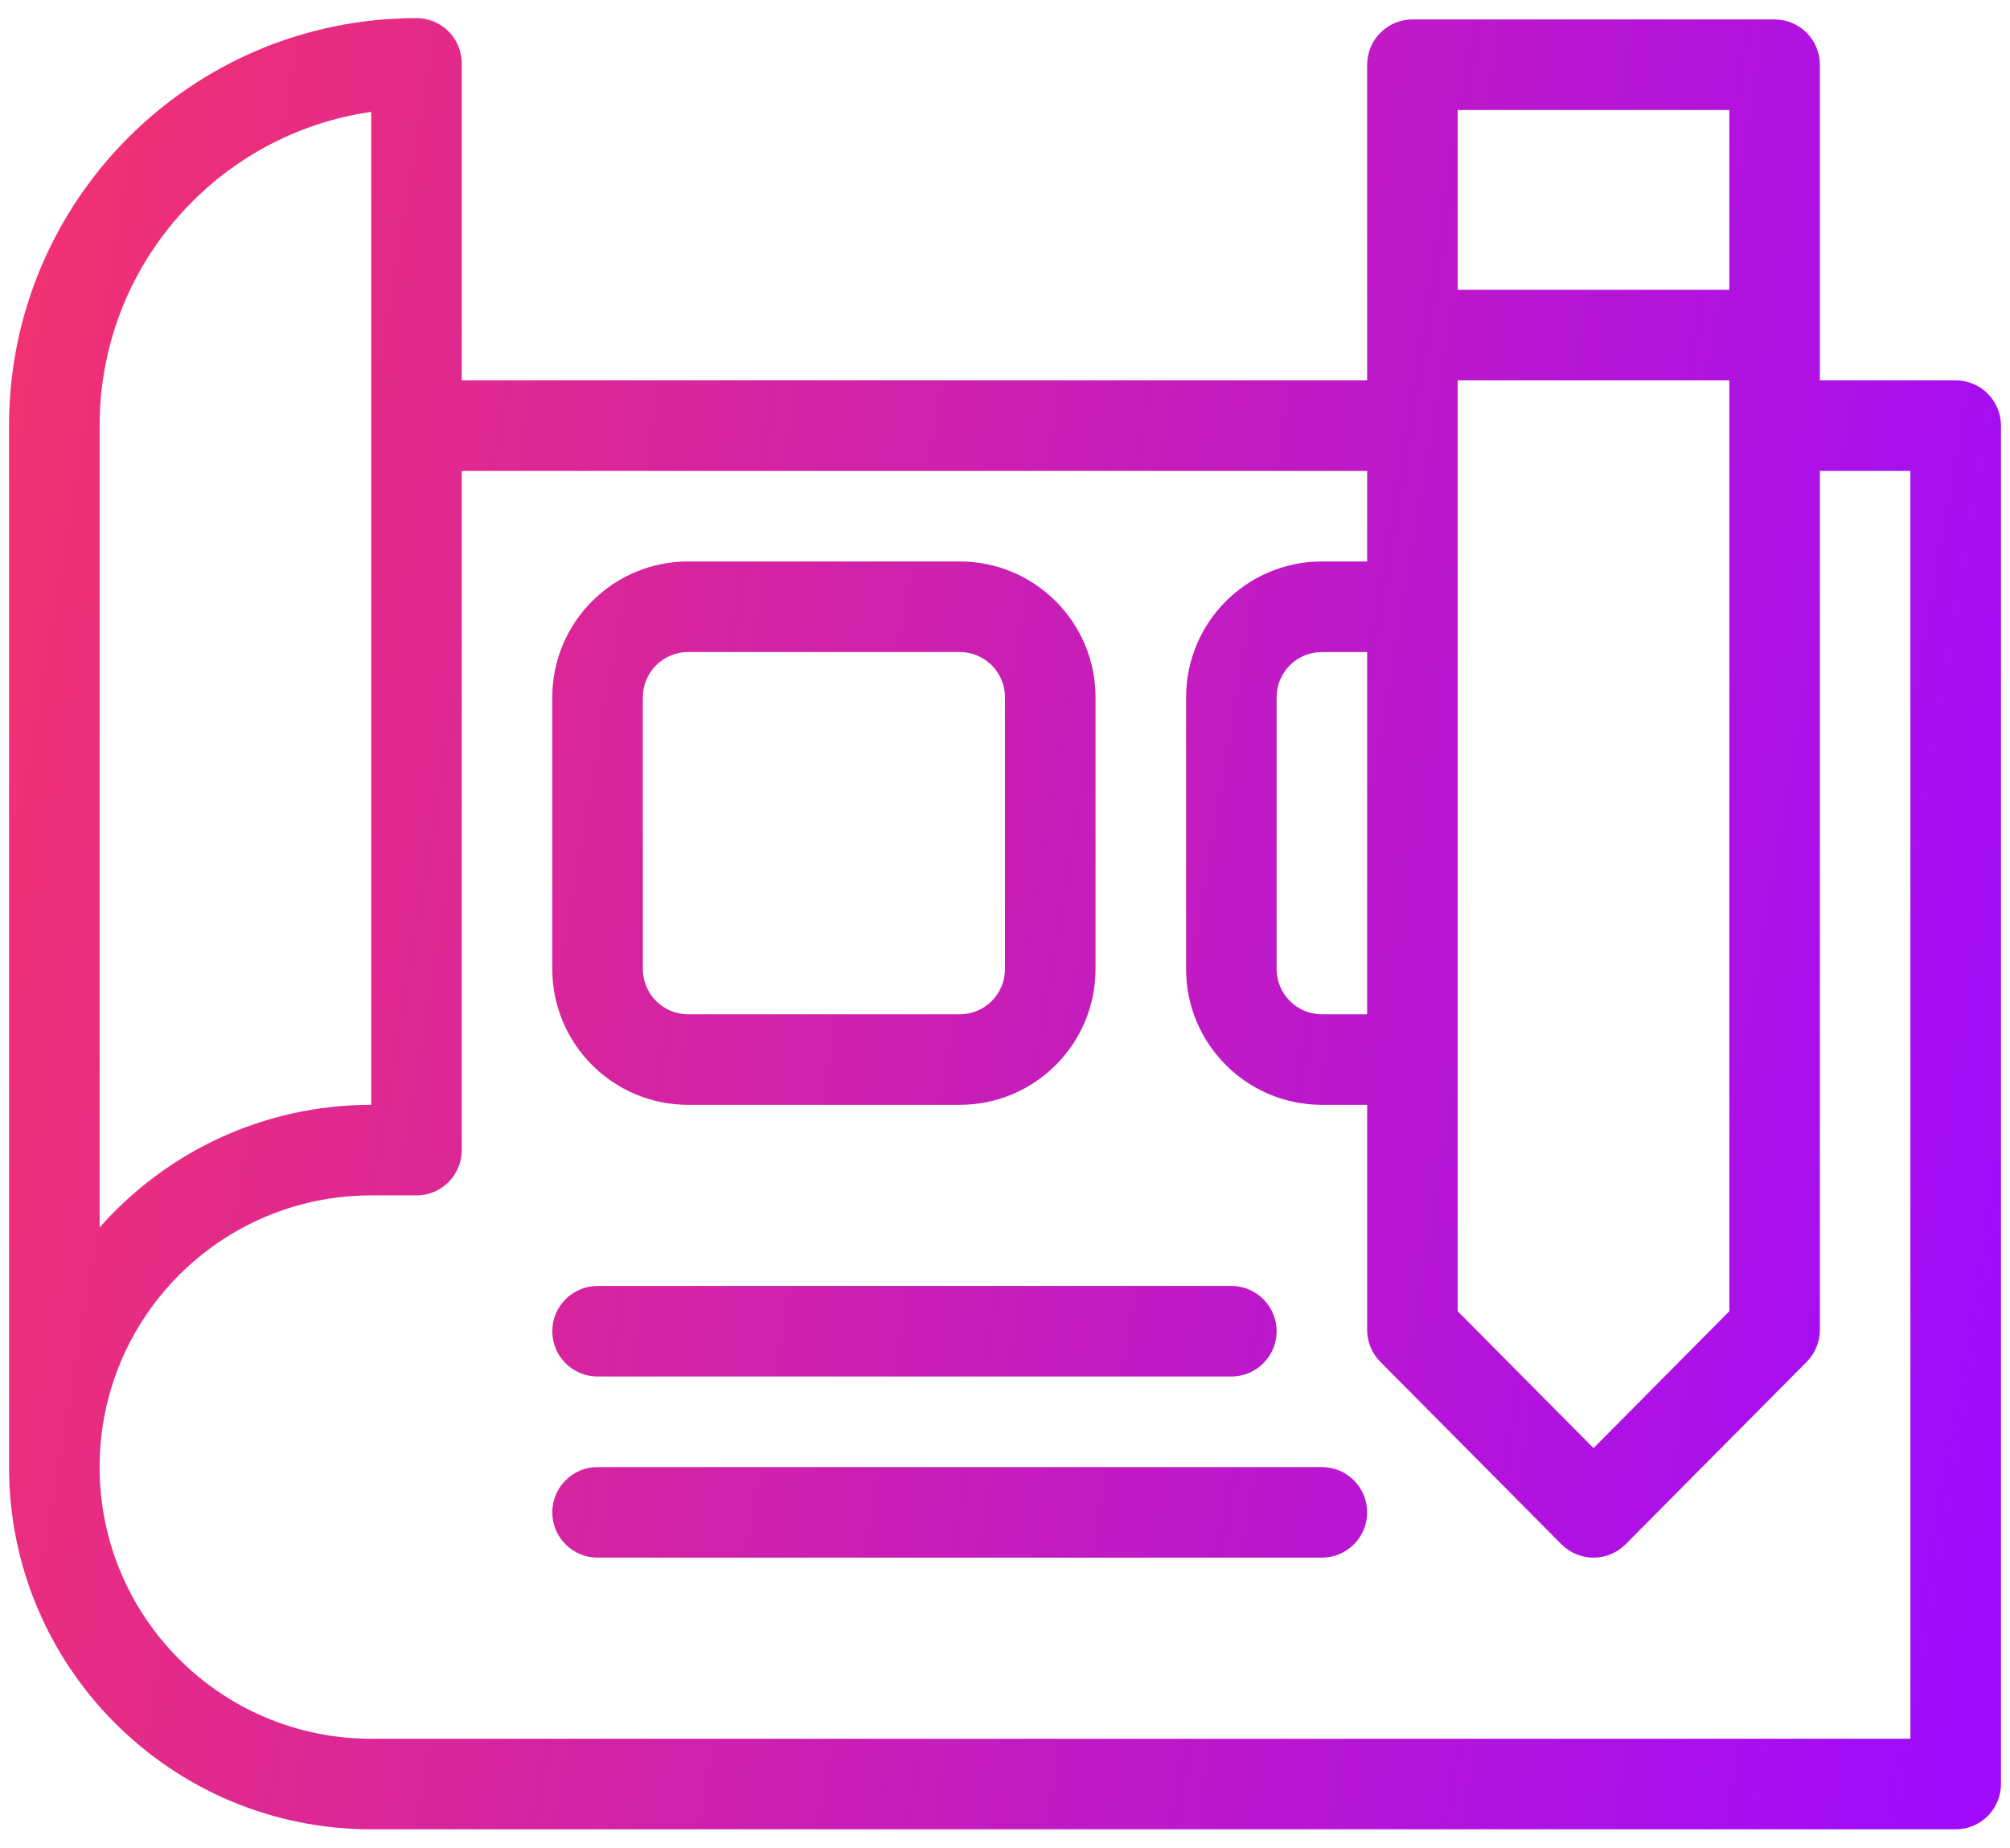
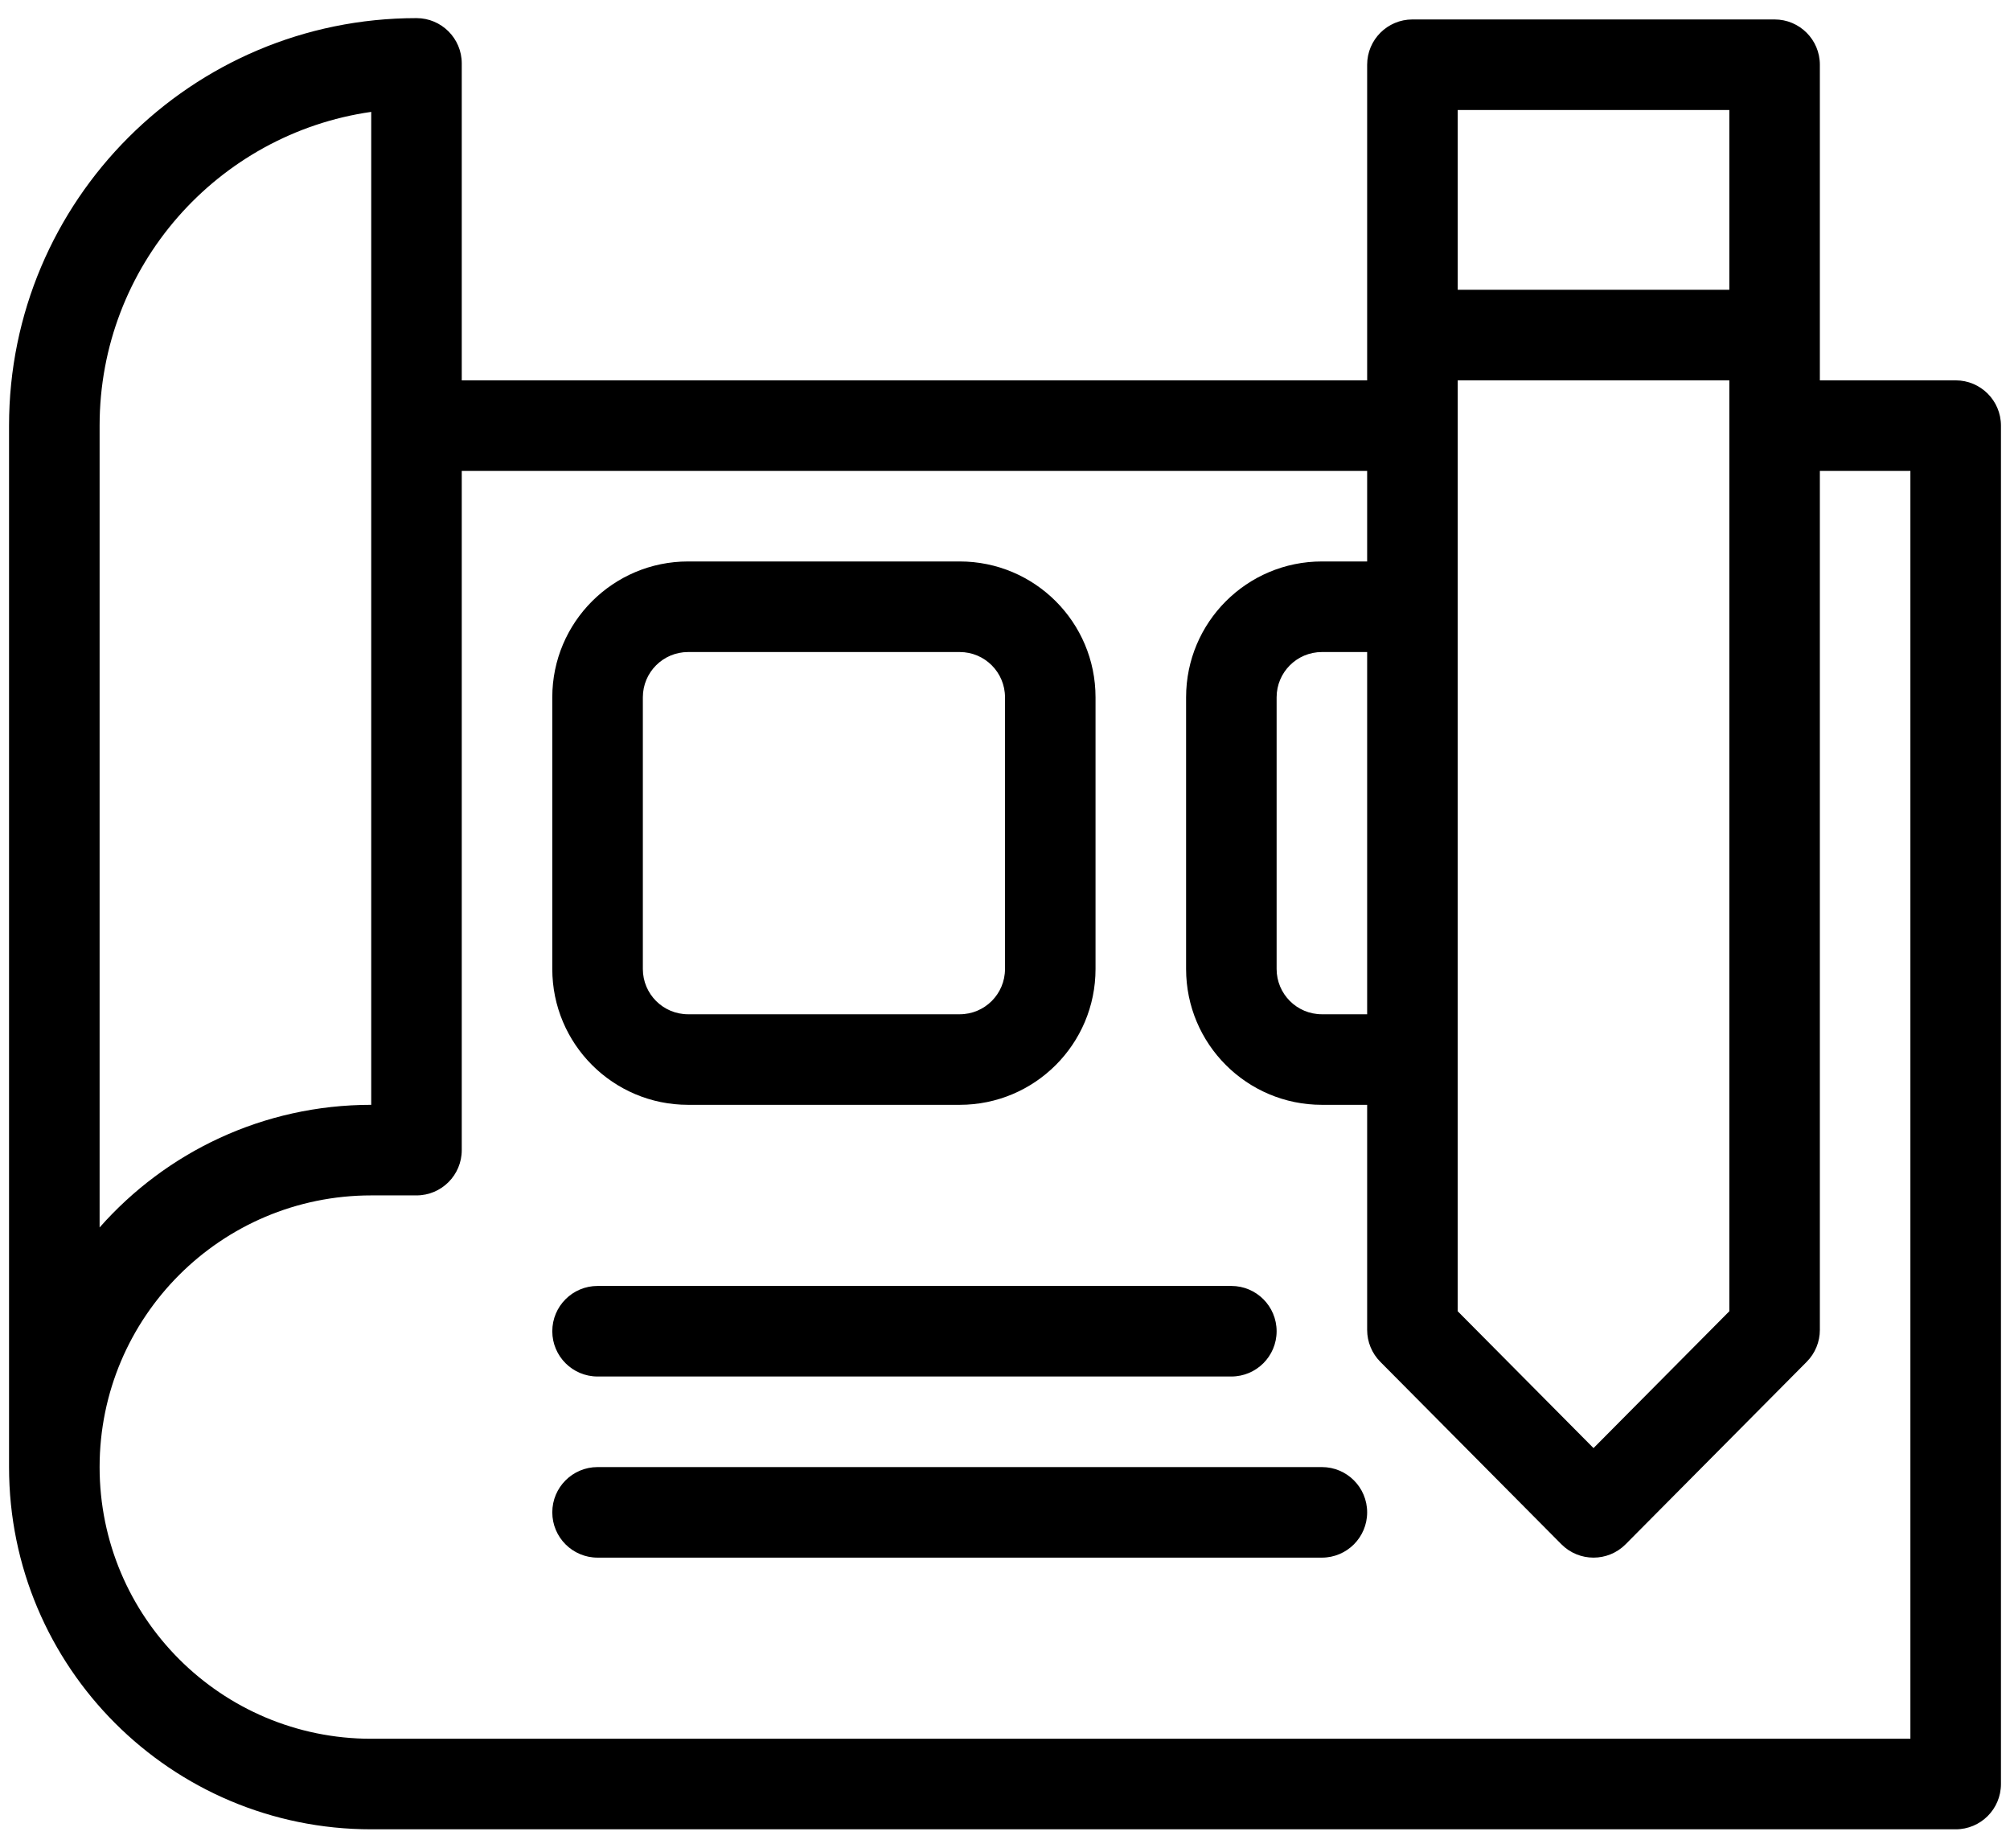
<svg xmlns="http://www.w3.org/2000/svg" width="74" height="68" viewBox="0 0 74 68" fill="none">
  <path d="M53.667 14V48.264L58.667 53.301L63.667 48.264V14H53.667ZM53.667 10.666H63.667V4.049H53.667V10.666ZM67 17.333V48.951C67 49.391 66.826 49.813 66.516 50.125L59.849 56.841C59.198 57.497 58.136 57.497 57.484 56.841L50.817 50.125C50.507 49.813 50.333 49.391 50.333 48.951V40.666H48.667C45.905 40.666 43.667 38.428 43.667 35.666V25.666C43.667 22.905 45.905 20.666 48.667 20.666H50.333V17.333H17V42.333C17 43.254 16.254 44 15.333 44H13.667C8.144 44 3.667 48.477 3.667 54C3.667 59.523 8.144 64 13.667 64H70.333V17.333H67ZM67 14H72C72.921 14 73.667 14.746 73.667 15.666V65.666C73.667 66.587 72.921 67.333 72 67.333H13.667C6.303 67.333 0.333 61.364 0.333 54V15.666C0.333 7.382 7.049 0.667 15.333 0.667C16.254 0.667 17 1.413 17 2.333V14H50.333V2.382C50.333 1.462 51.08 0.716 52 0.716H65.333C66.254 0.716 67 1.462 67 2.382V14ZM50.333 24H48.667C47.746 24 47 24.746 47 25.666V35.666C47 36.587 47.746 37.333 48.667 37.333H50.333V24ZM3.667 45.18C6.11 42.412 9.684 40.666 13.667 40.666V4.118C8.013 4.927 3.667 9.789 3.667 15.666V45.18ZM25.333 20.666H35.333C38.095 20.666 40.333 22.905 40.333 25.666V35.666C40.333 38.428 38.095 40.666 35.333 40.666H25.333C22.572 40.666 20.333 38.428 20.333 35.666V25.666C20.333 22.905 22.572 20.666 25.333 20.666ZM25.333 24C24.413 24 23.667 24.746 23.667 25.666V35.666C23.667 36.587 24.413 37.333 25.333 37.333H35.333C36.254 37.333 37 36.587 37 35.666V25.666C37 24.746 36.254 24 35.333 24H25.333ZM22 50.666C21.08 50.666 20.333 49.92 20.333 49C20.333 48.079 21.08 47.333 22 47.333H45.333C46.254 47.333 47 48.079 47 49C47 49.92 46.254 50.666 45.333 50.666H22ZM22 57.333C21.08 57.333 20.333 56.587 20.333 55.666C20.333 54.746 21.08 54 22 54H48.667C49.587 54 50.333 54.746 50.333 55.666C50.333 56.587 49.587 57.333 48.667 57.333H22Z" fill="url(#paint0_linear_48_1081)" />
  <defs>
    <linearGradient id="paint0_linear_48_1081" x1="-7.204" y1="-4.805" x2="82.027" y2="10.221" gradientUnits="userSpaceOnUse">
-       <stop stop-color="#FC365F" />
-       <stop offset="0.984" stop-color="#A00BFB" />
+       <stop stopColor="#FC365F" />
+       <stop offset="0.984" stopColor="#A00BFB" />
    </linearGradient>
  </defs>
</svg>
